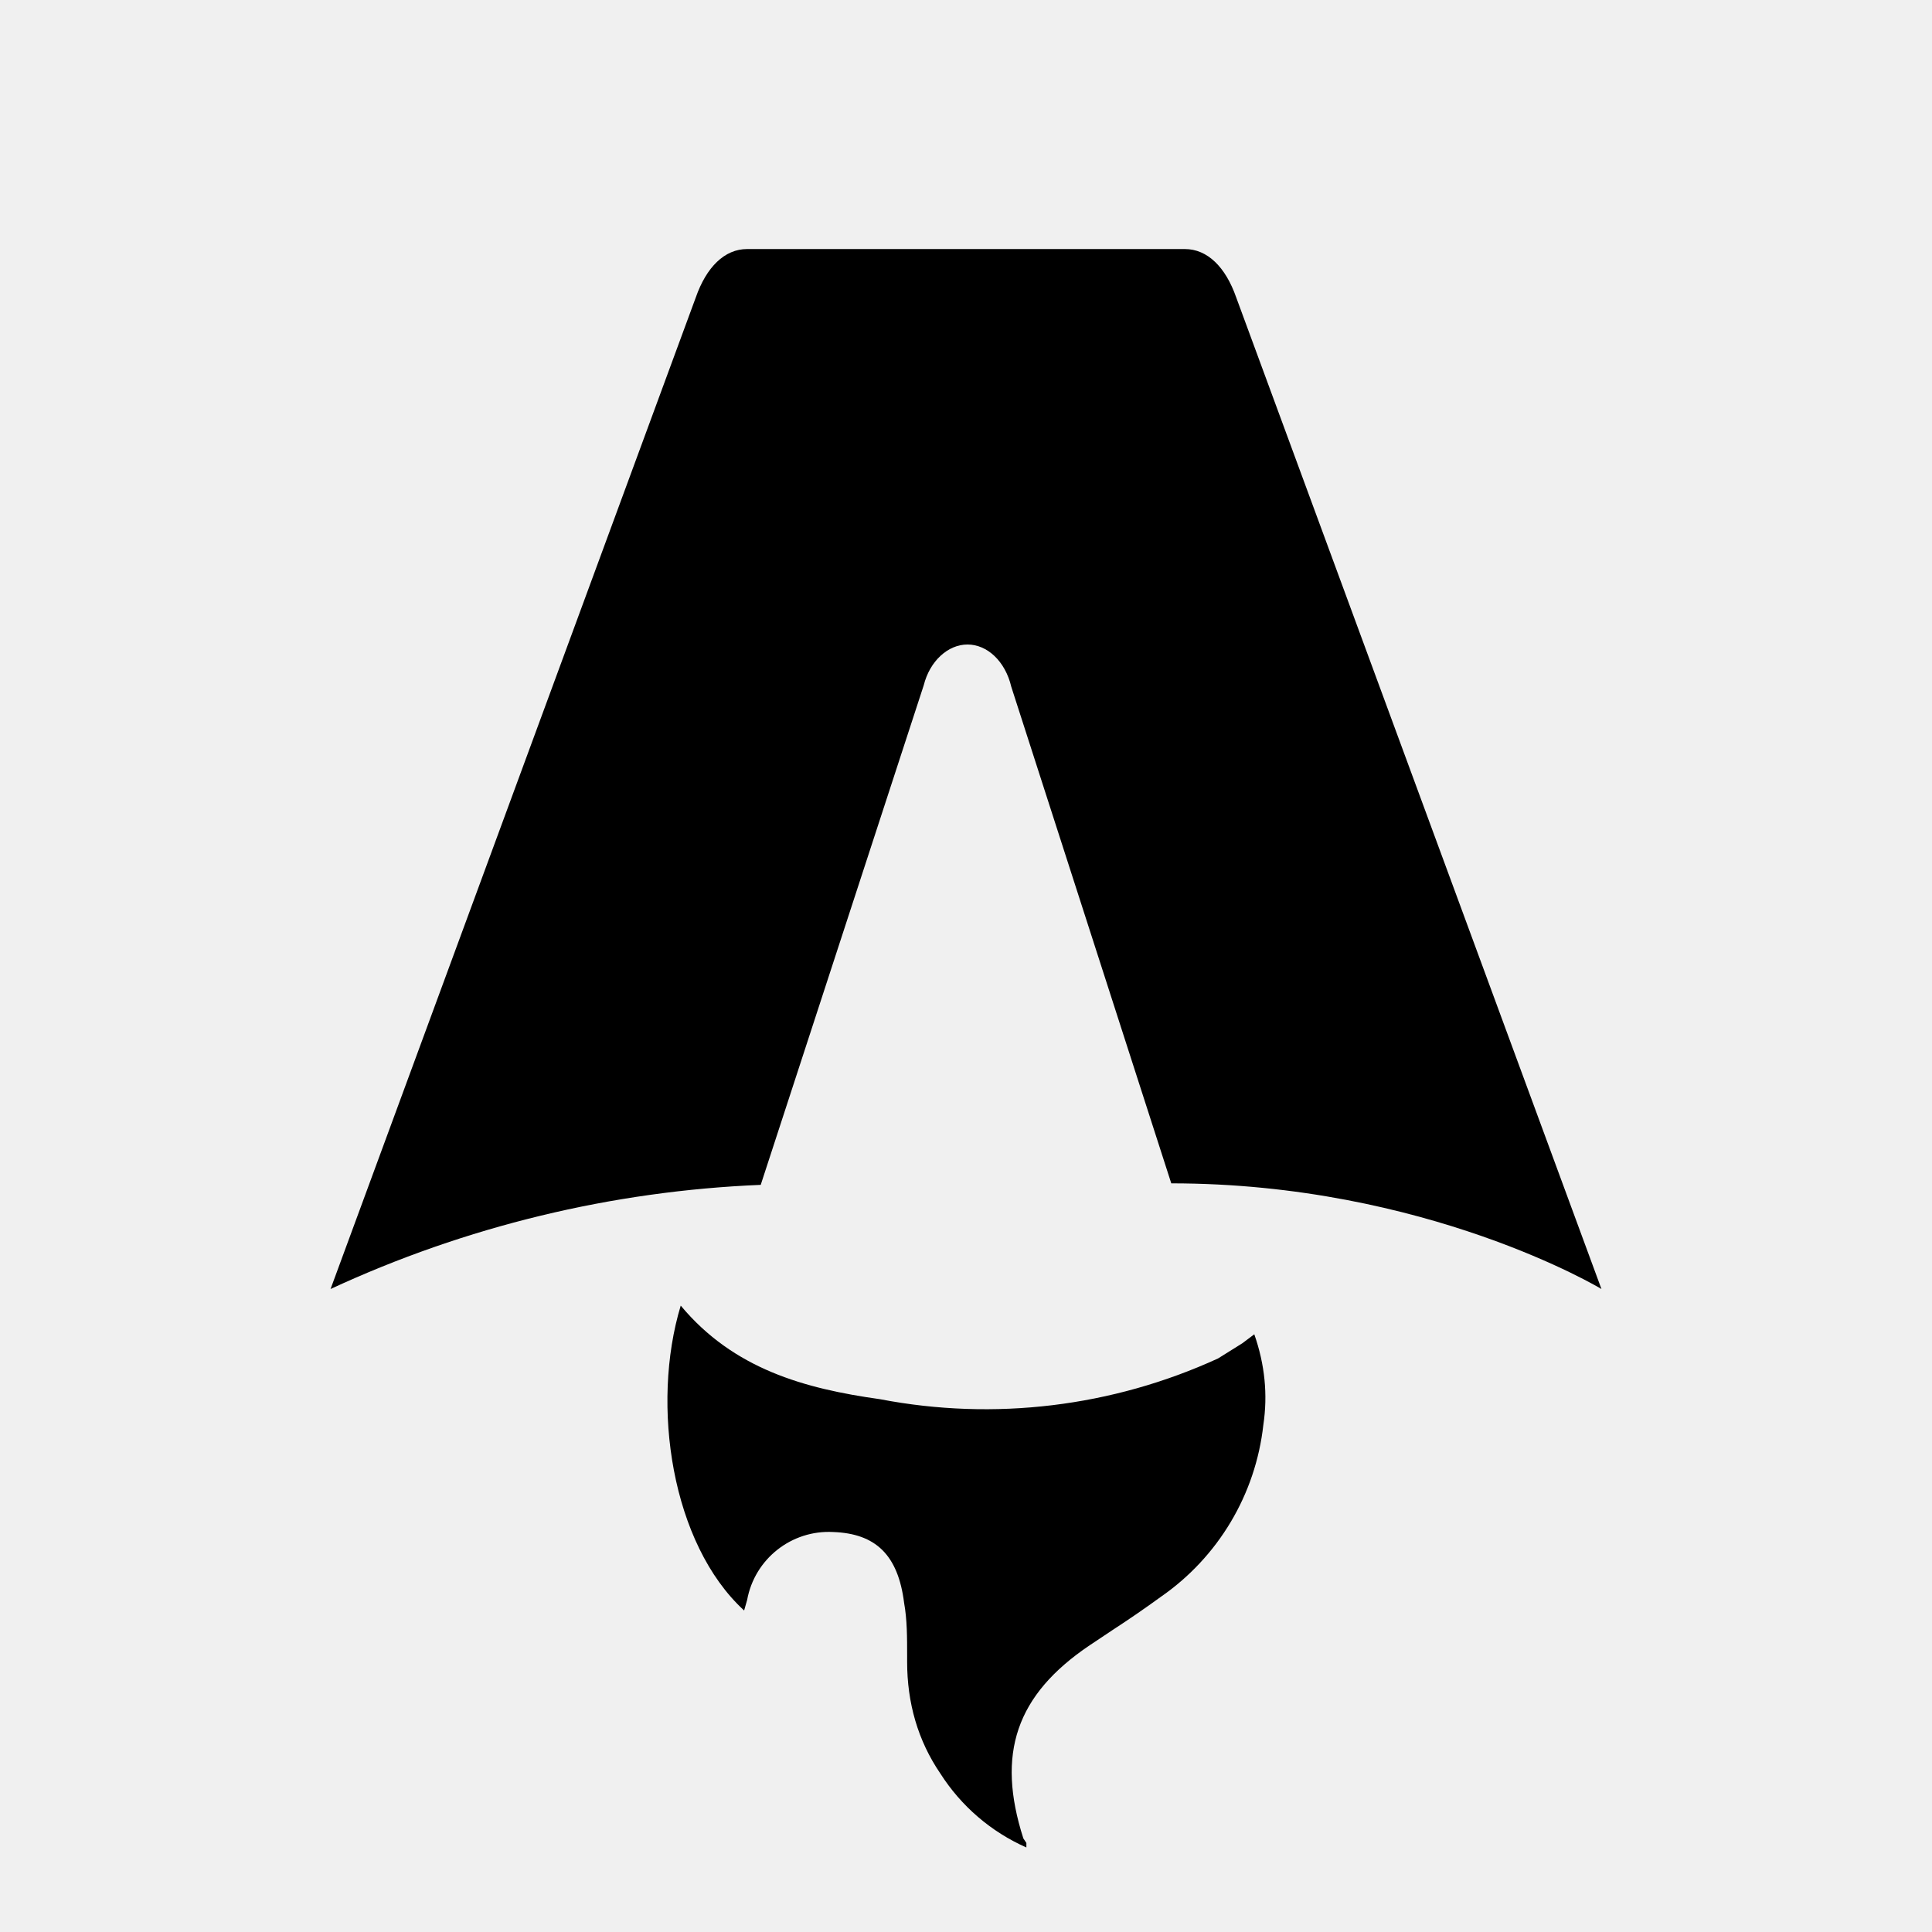
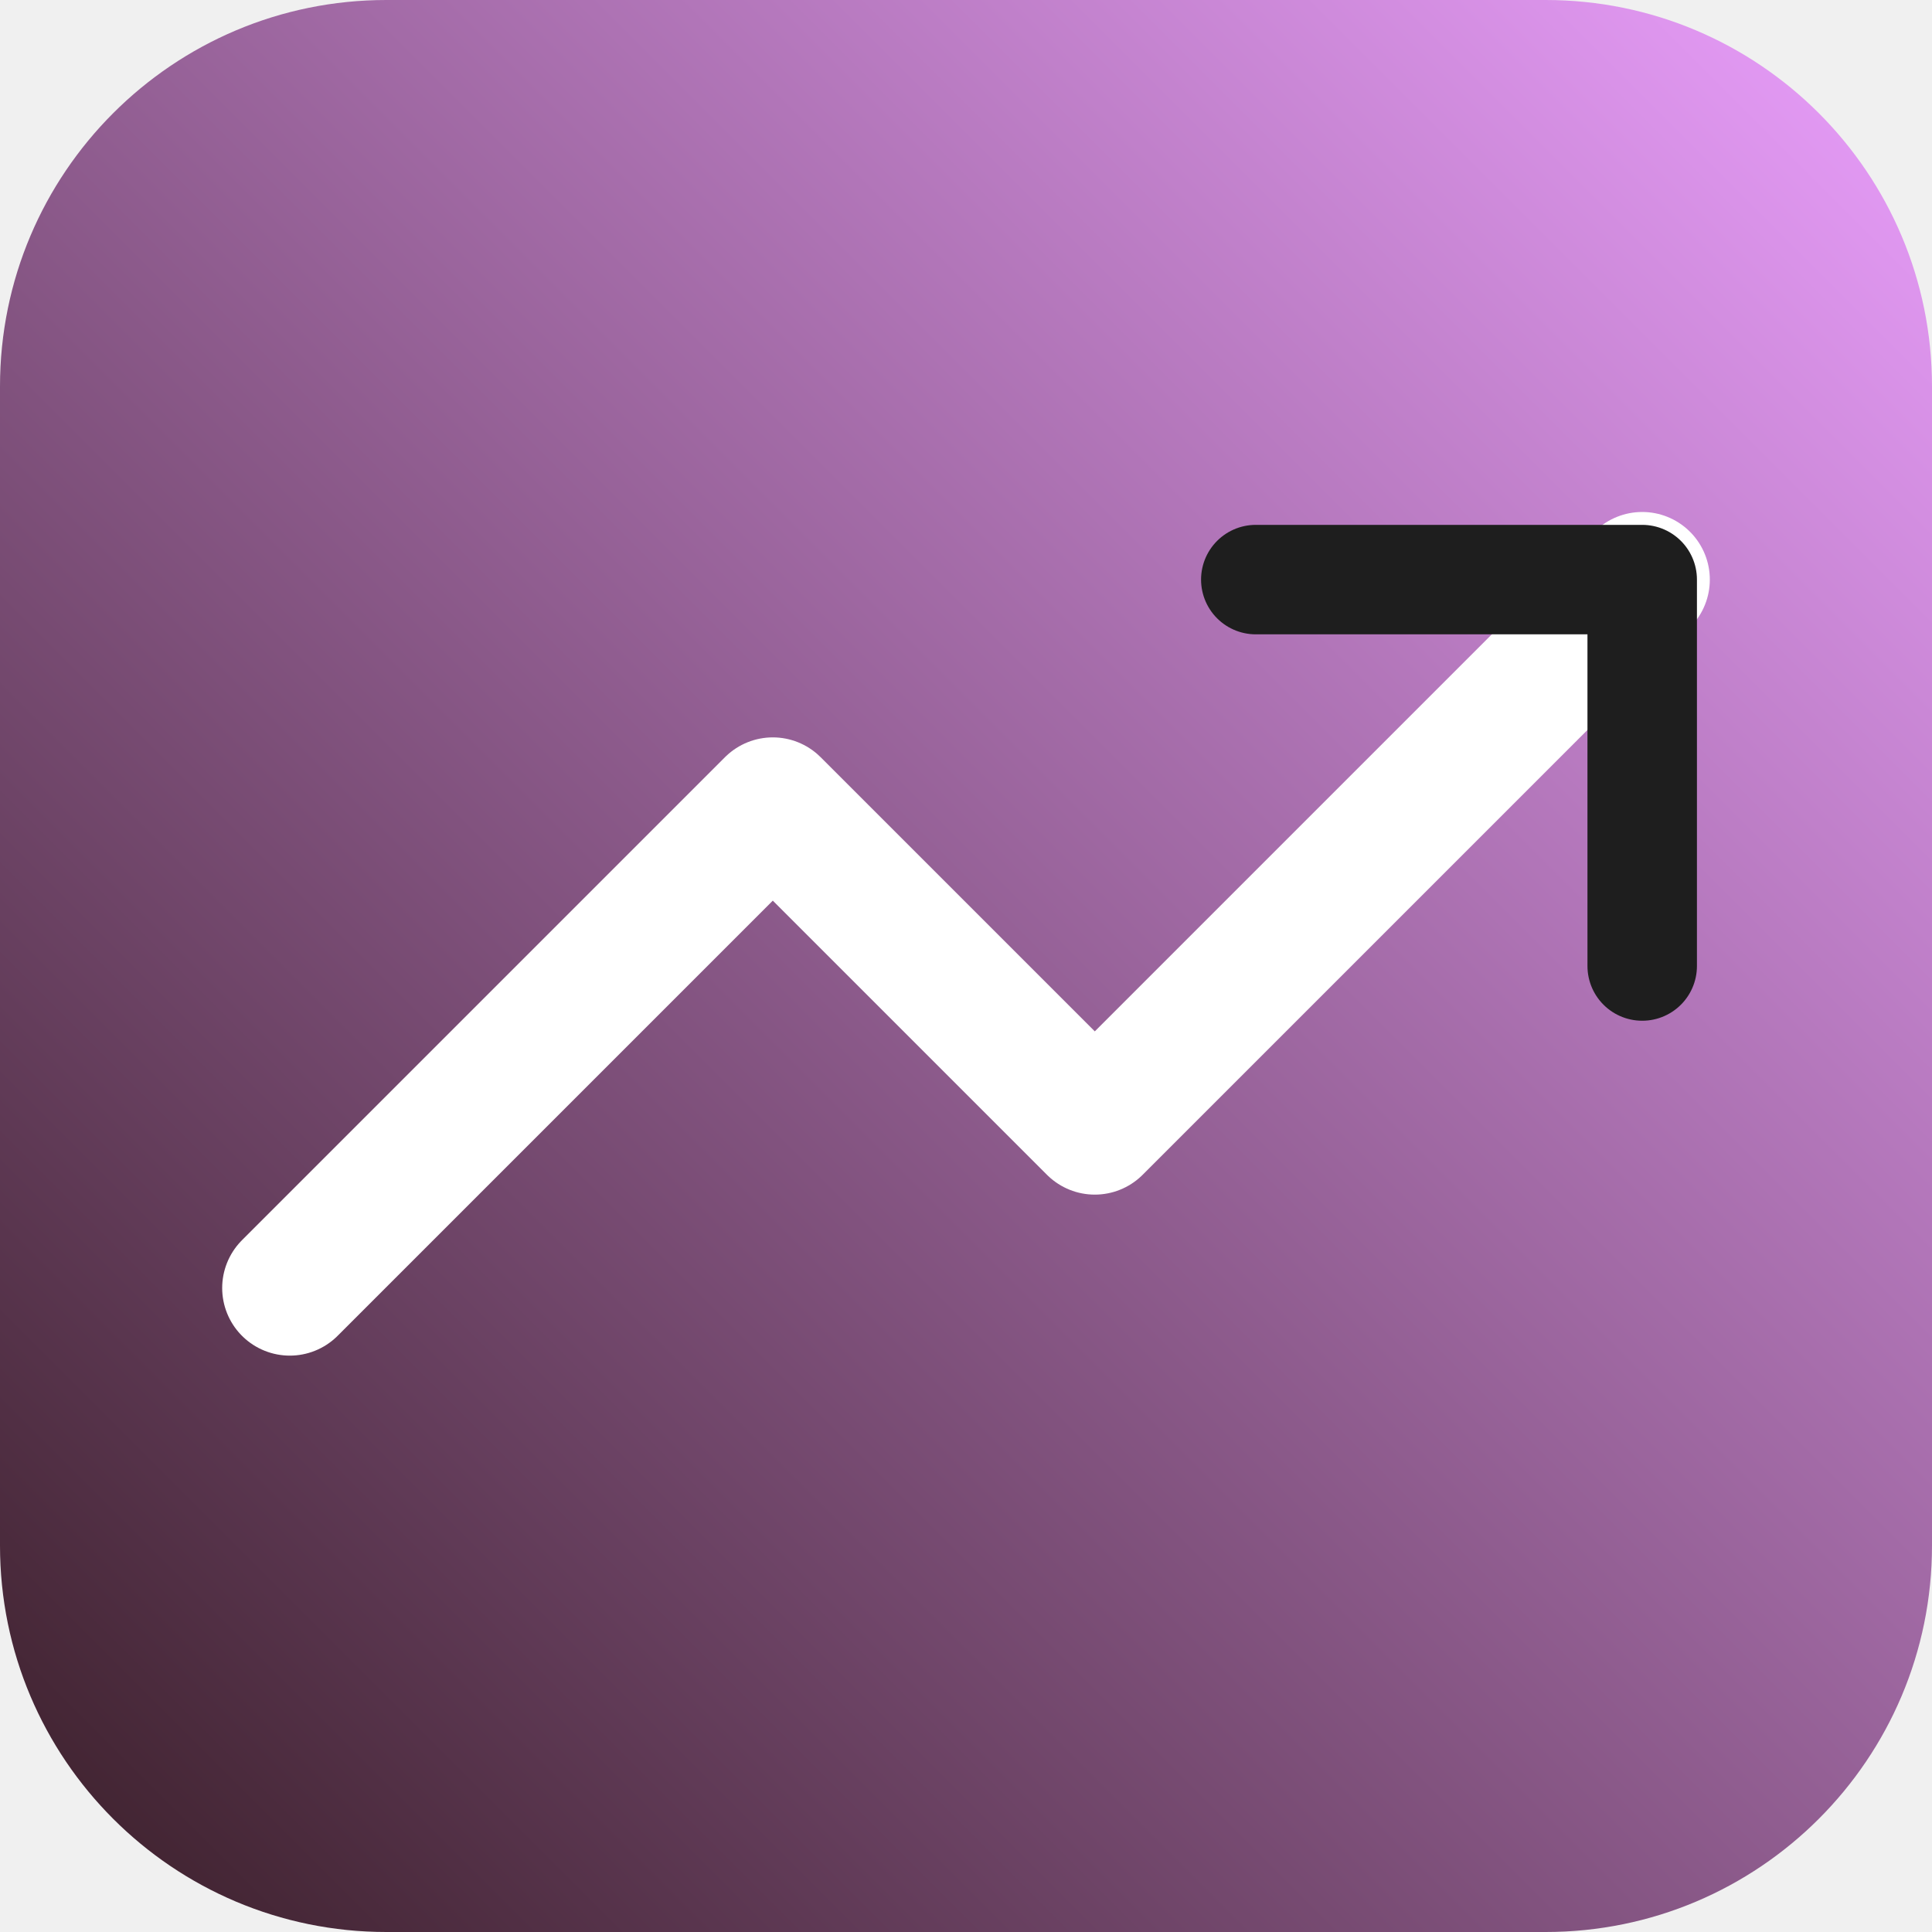
- <svg xmlns="http://www.w3.org/2000/svg" fill="none" viewBox="0 0 128 128">
-   <path d="M50.4 78.5a75.1 75.1 0 0 0-28.5 6.9l24.2-65.7c.7-2 1.9-3.2 3.4-3.2h29c1.5 0 2.7 1.2 3.4 3.2l24.2 65.7s-11.6-7-28.5-7L67 45.5c-.4-1.7-1.6-2.8-2.9-2.8-1.3 0-2.5 1.1-2.9 2.7L50.4 78.5Zm-1.1 28.2Zm-4.2-20.2c-2 6.6-.6 15.8 4.2 20.2a17.5 17.5 0 0 1 .2-.7 5.5 5.5 0 0 1 5.7-4.5c2.8.1 4.3 1.5 4.7 4.7.2 1.1.2 2.3.2 3.5v.4c0 2.7.7 5.2 2.2 7.4a13 13 0 0 0 5.7 4.9v-.3l-.2-.3c-1.8-5.6-.5-9.5 4.4-12.8l1.5-1a73 73 0 0 0 3.2-2.2 16 16 0 0 0 6.8-11.4c.3-2 .1-4-.6-6l-.8.6-1.6 1a37 37 0 0 1-22.4 2.7c-5-.7-9.7-2-13.2-6.2Z" />
-   <style>
-         path { fill: #000; }
-         @media (prefers-color-scheme: dark) {
-             path { fill: #FFF; }
-         }
-     </style>
+ <svg xmlns="http://www.w3.org/2000/svg" viewBox="0 0 600 600">
+   <defs>
+     <linearGradient id="bg" x1="0" y1="1" x2="1" y2="0">
+       <stop offset="0%" stop-color="#381d26" />
+       <stop offset="100%" stop-color="#eca0ff" />
+     </linearGradient>
+   </defs>
+   <rect width="600" height="600" rx="120" fill="url(#bg)" />
+   <path d="M90 400 240 250l100 100L510 180" fill="none" stroke="#fff" stroke-width="42" stroke-linecap="round" stroke-linejoin="round" />
+   <path d="M390 180h120v120" fill="none" stroke="#1e1e1e" stroke-width="34" stroke-linecap="round" stroke-linejoin="round" />
</svg>
